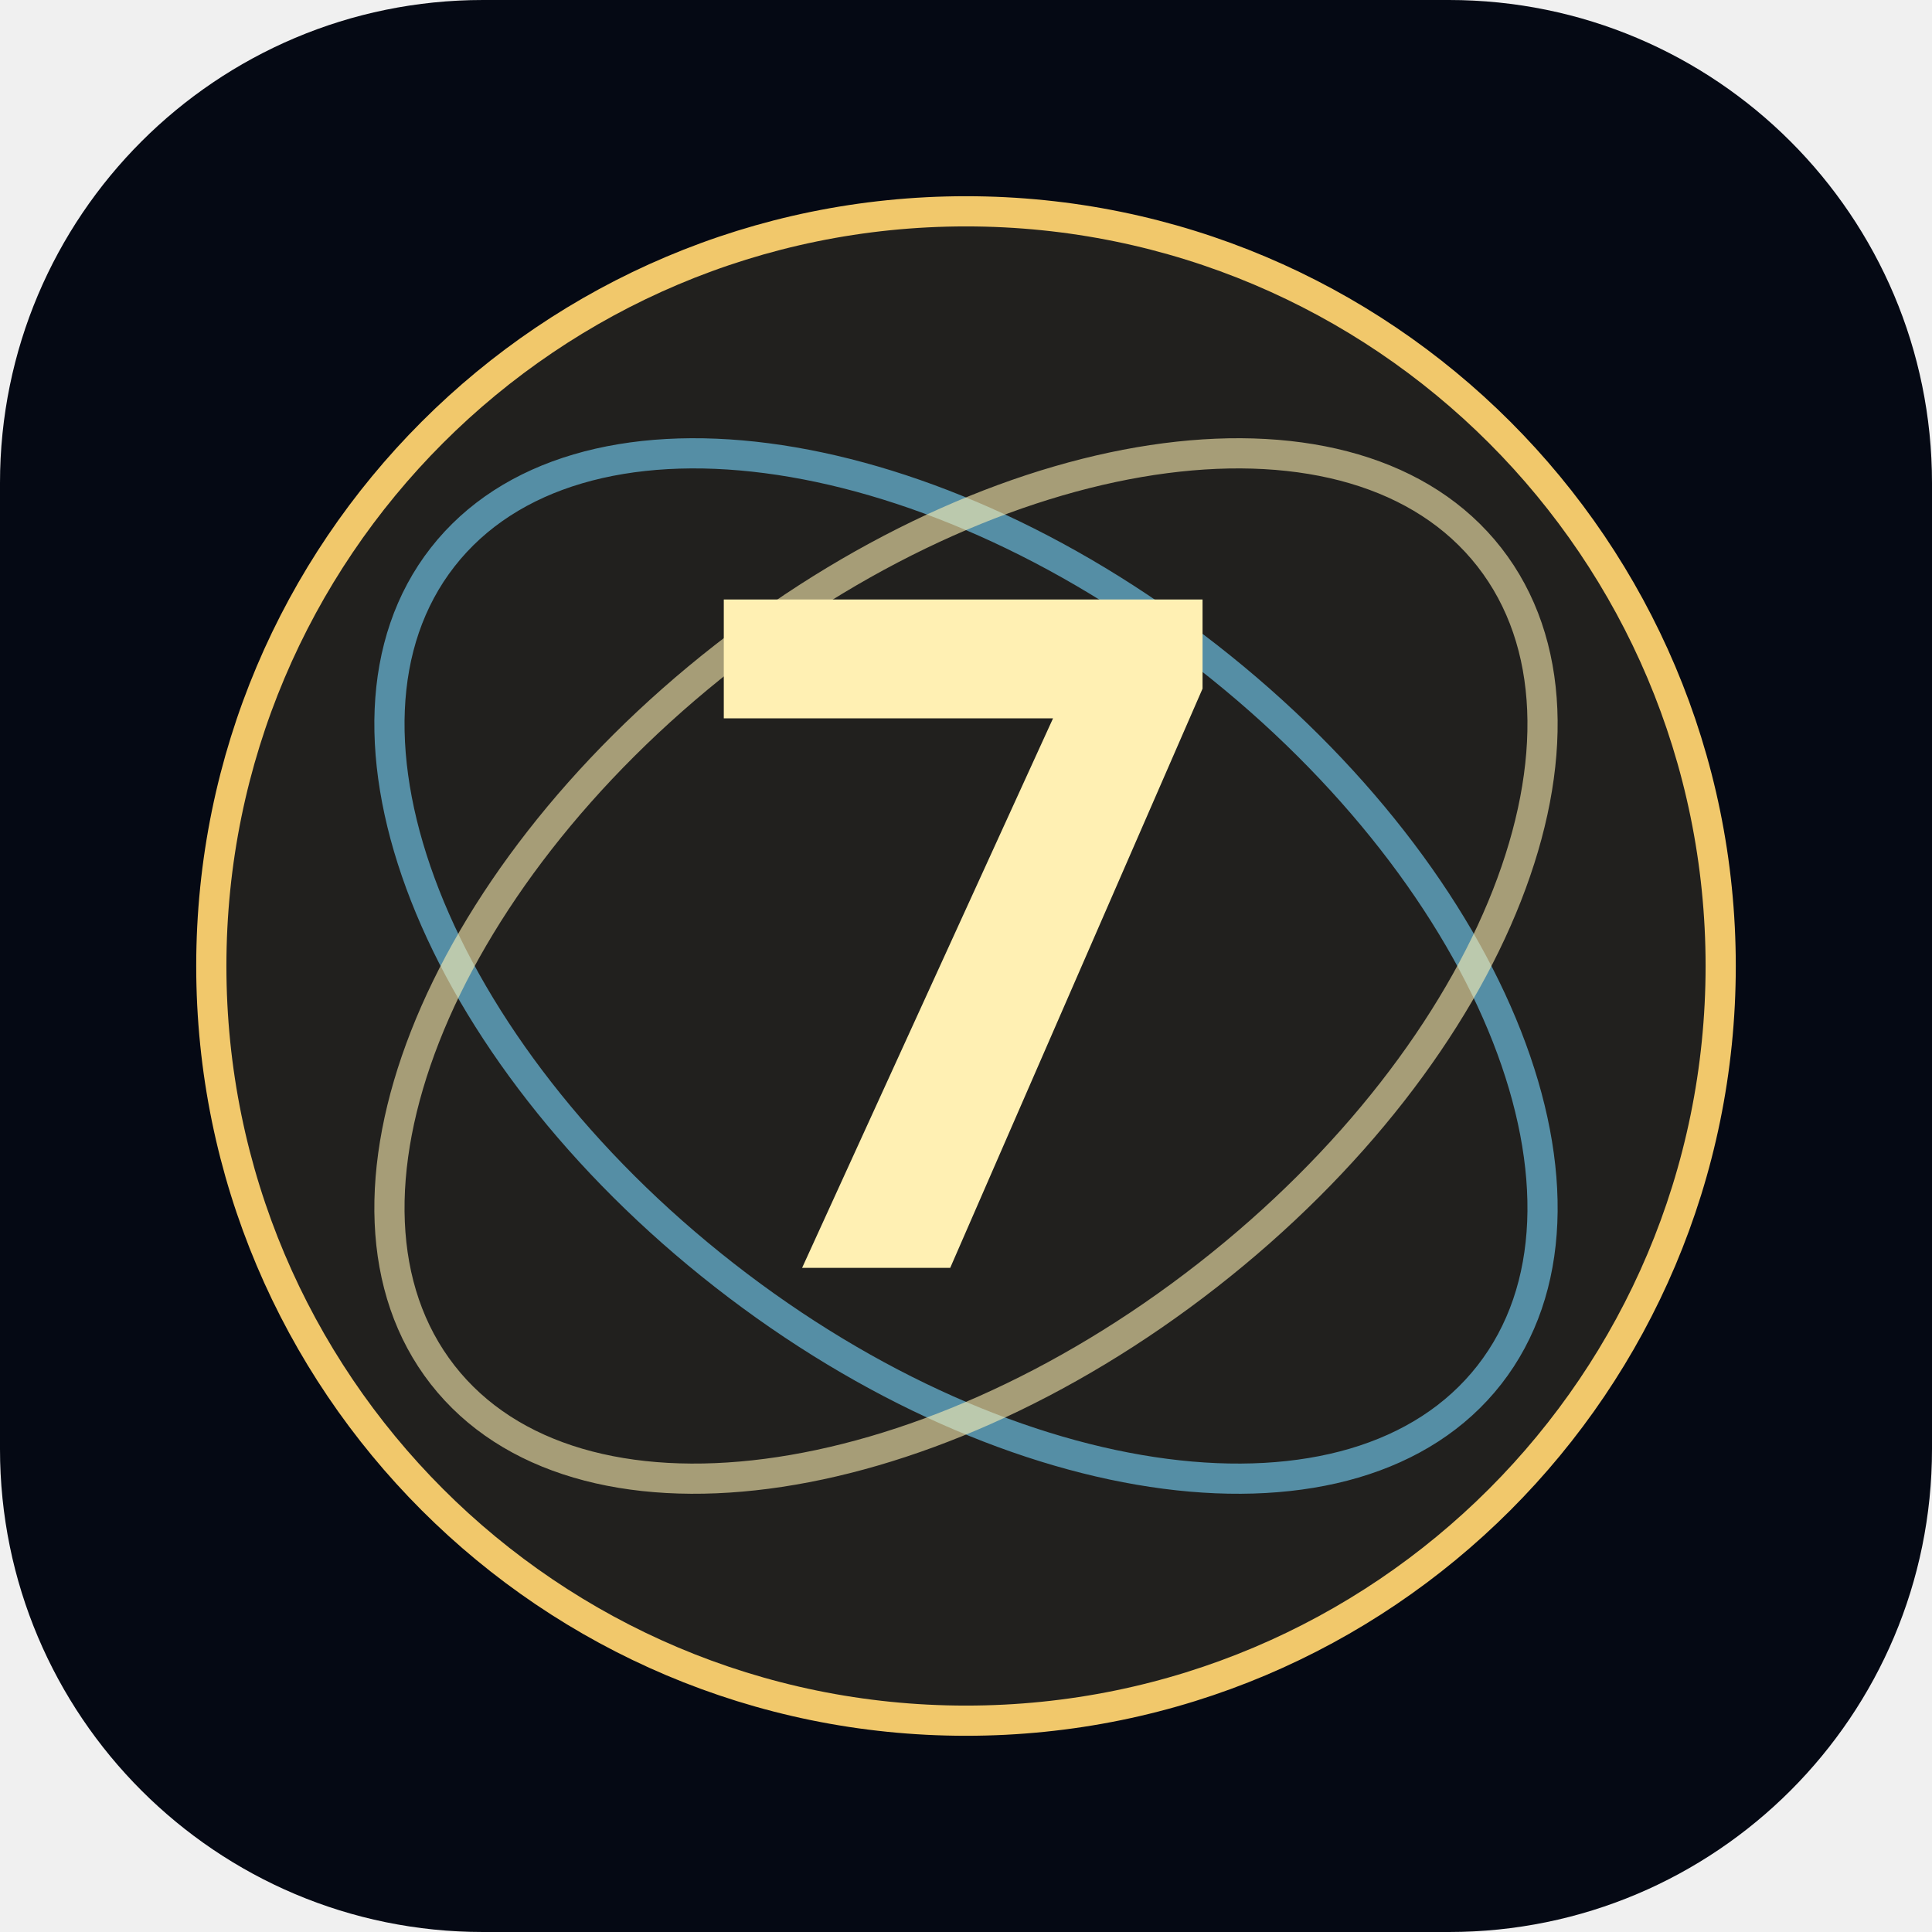
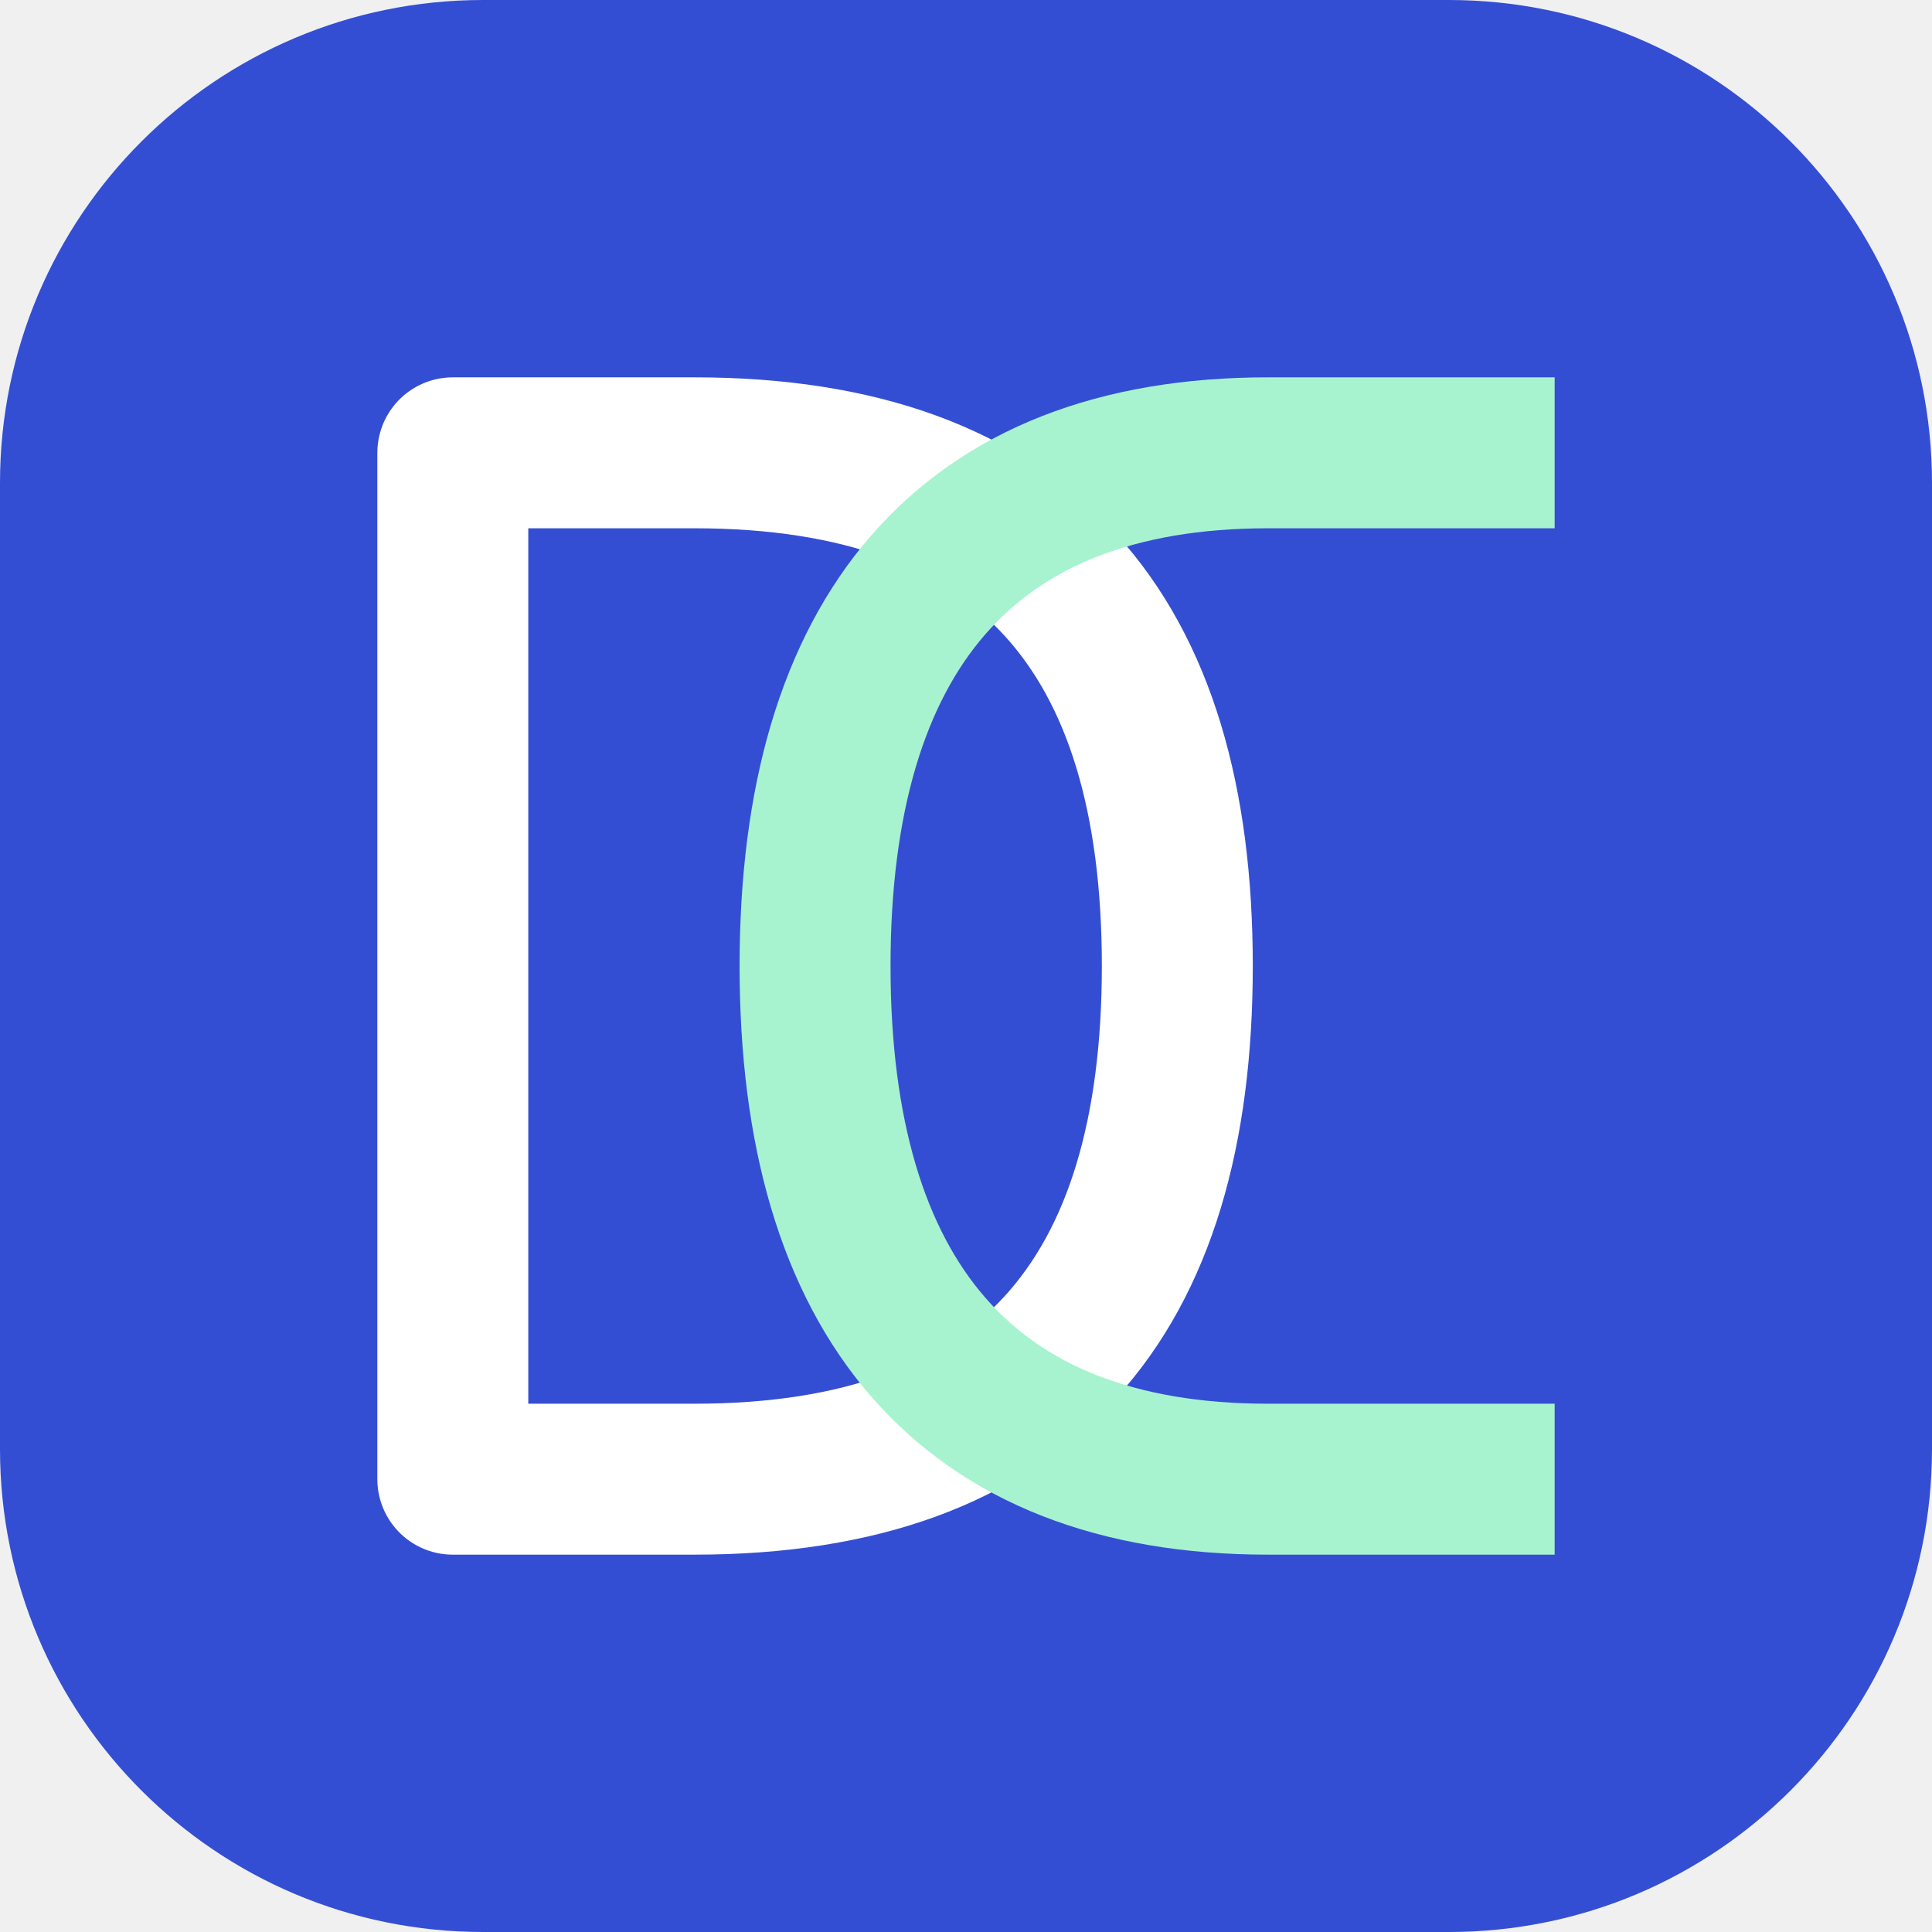
<svg xmlns="http://www.w3.org/2000/svg" viewBox="0 0 64 64">
-   <rect width="64" height="64" rx="16" fill="#050914" />
-   <circle cx="32" cy="32" r="25" fill="#f1c86b" fill-opacity=".12" stroke="#f1c86b" />
-   <ellipse cx="32" cy="32" rx="22" ry="13" fill="none" stroke="#78d7ff" stroke-opacity=".6" transform="rotate(38 32 32)" />
-   <ellipse cx="32" cy="32" rx="22" ry="13" fill="none" stroke="#fff0b3" stroke-opacity=".6" transform="rotate(-38 32 32)" />
-   <text x="32" y="42" text-anchor="middle" fill="#fff0b3" font-family="system-ui,sans-serif" font-size="31" font-weight="800">7</text>
+   <rect width="64" height="64" rx="16" fill="#344ed3" />
+   <path d="M15 15h8c11 0 16 6 16 17s-5 17-16 17h-8V15Z" fill="none" stroke="#fff" stroke-width="5" stroke-linejoin="round" />
+   <path d="M49 15h-7c-10 0-15 6-15 17s5 17 15 17h7" fill="none" stroke="#a7f3d0" stroke-width="5" stroke-linecap="square" />
</svg>
